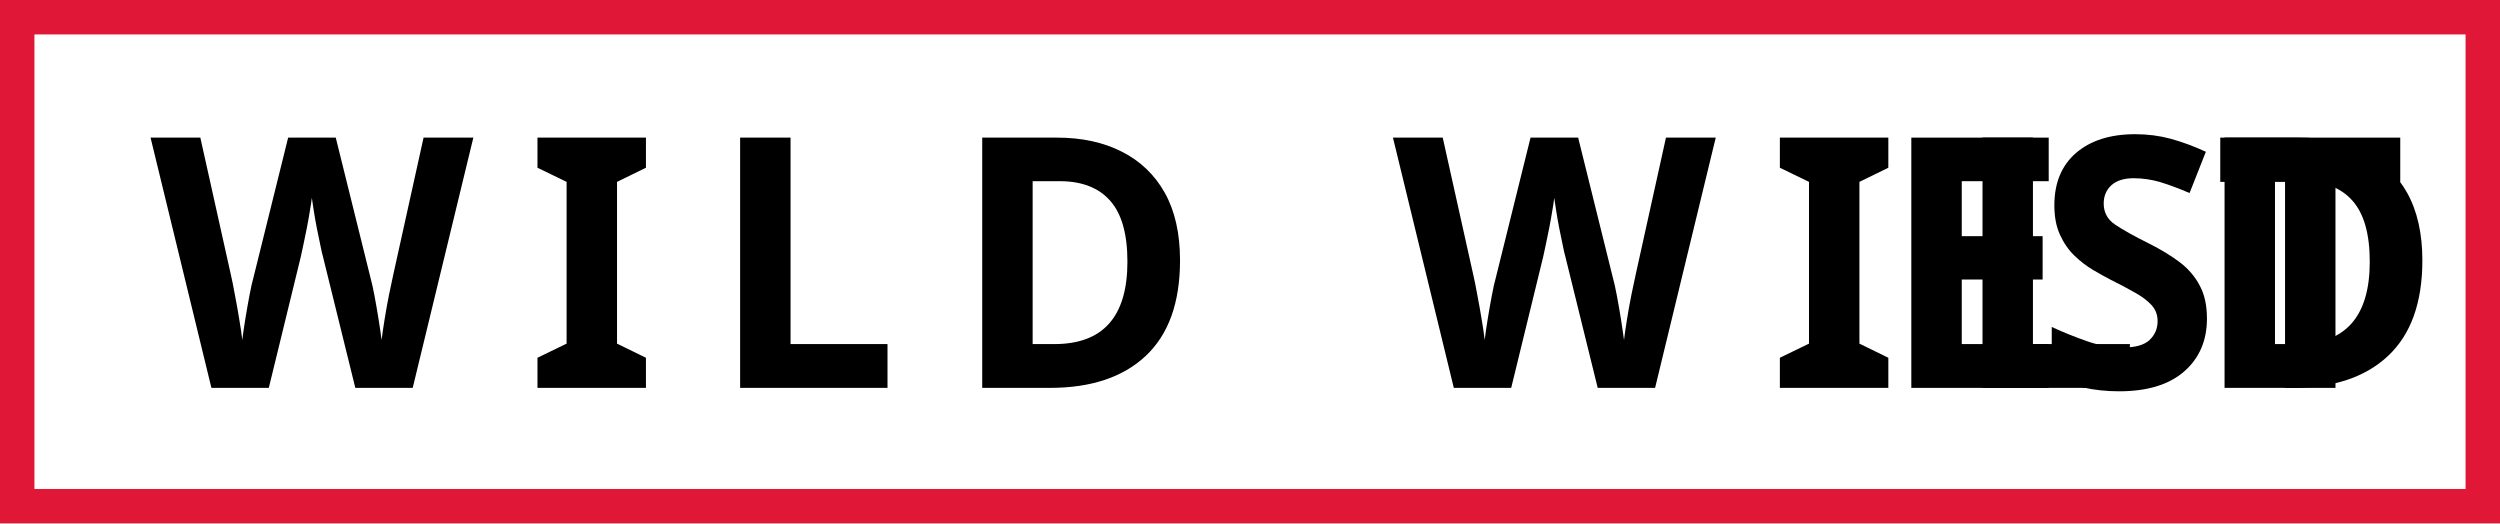
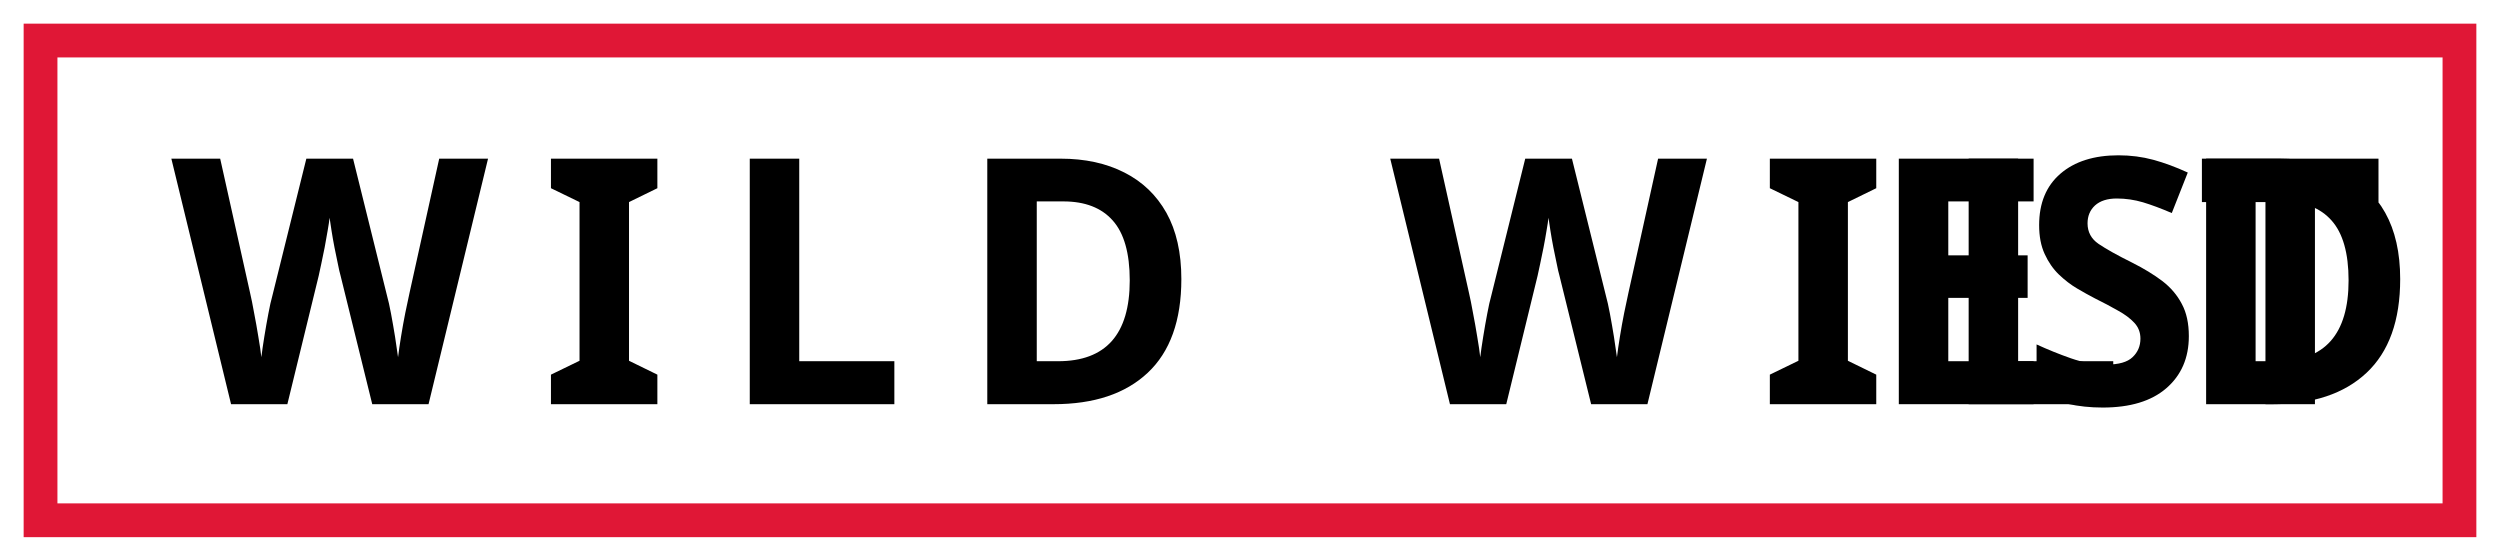
- <svg xmlns="http://www.w3.org/2000/svg" id="Calque_2" data-name="Calque 2" viewBox="0 0 181.5 38">
+ <svg xmlns="http://www.w3.org/2000/svg" id="Calque_2" data-name="Calque 2" viewBox="0 0 185 41">
  <defs>
-     <style>.cls-1{fill:none;stroke:#e01736;stroke-miterlimit:10;stroke-width:2.5px;}.cls-2{font-size:24px;font-family:Tungsten-Bold, Tungsten;font-weight:700;letter-spacing:0.16em;}.cls-3{letter-spacing:0.16em;}.cls-4{letter-spacing:0.16em;}.cls-5{letter-spacing:0.16em;}</style>
+     <style>.cls-1{fill:#e01736;}.cls-2{font-size:24px;font-family:Tungsten-Bold, Tungsten;font-weight:700;letter-spacing:0.16em;}.cls-3{letter-spacing:0.16em;}.cls-4{letter-spacing:0.16em;}.cls-5{letter-spacing:0.16em;}</style>
  </defs>
-   <rect class="cls-1" x="1.25" y="1.25" width="179" height="35.5" />
-   <text class="cls-2" transform="translate(10.93 28.16) scale(1.01 1.06)">WILD WILD F<tspan class="cls-3" x="124.41" y="0">E</tspan>
+   <path class="cls-1" d="M183.25,39.75H1.75v-38h181.5Zm-179-2.5h176.5v-33H4.25Z" />
+   <text class="cls-2" transform="translate(12.68 29.91) scale(1.01 1.06)">WILD WILD F<tspan class="cls-3" x="124.41" y="0">E</tspan>
    <tspan class="cls-4" x="135.55" y="0">S</tspan>
    <tspan class="cls-5" x="148.29" y="0">T</tspan>
  </text>
</svg>
